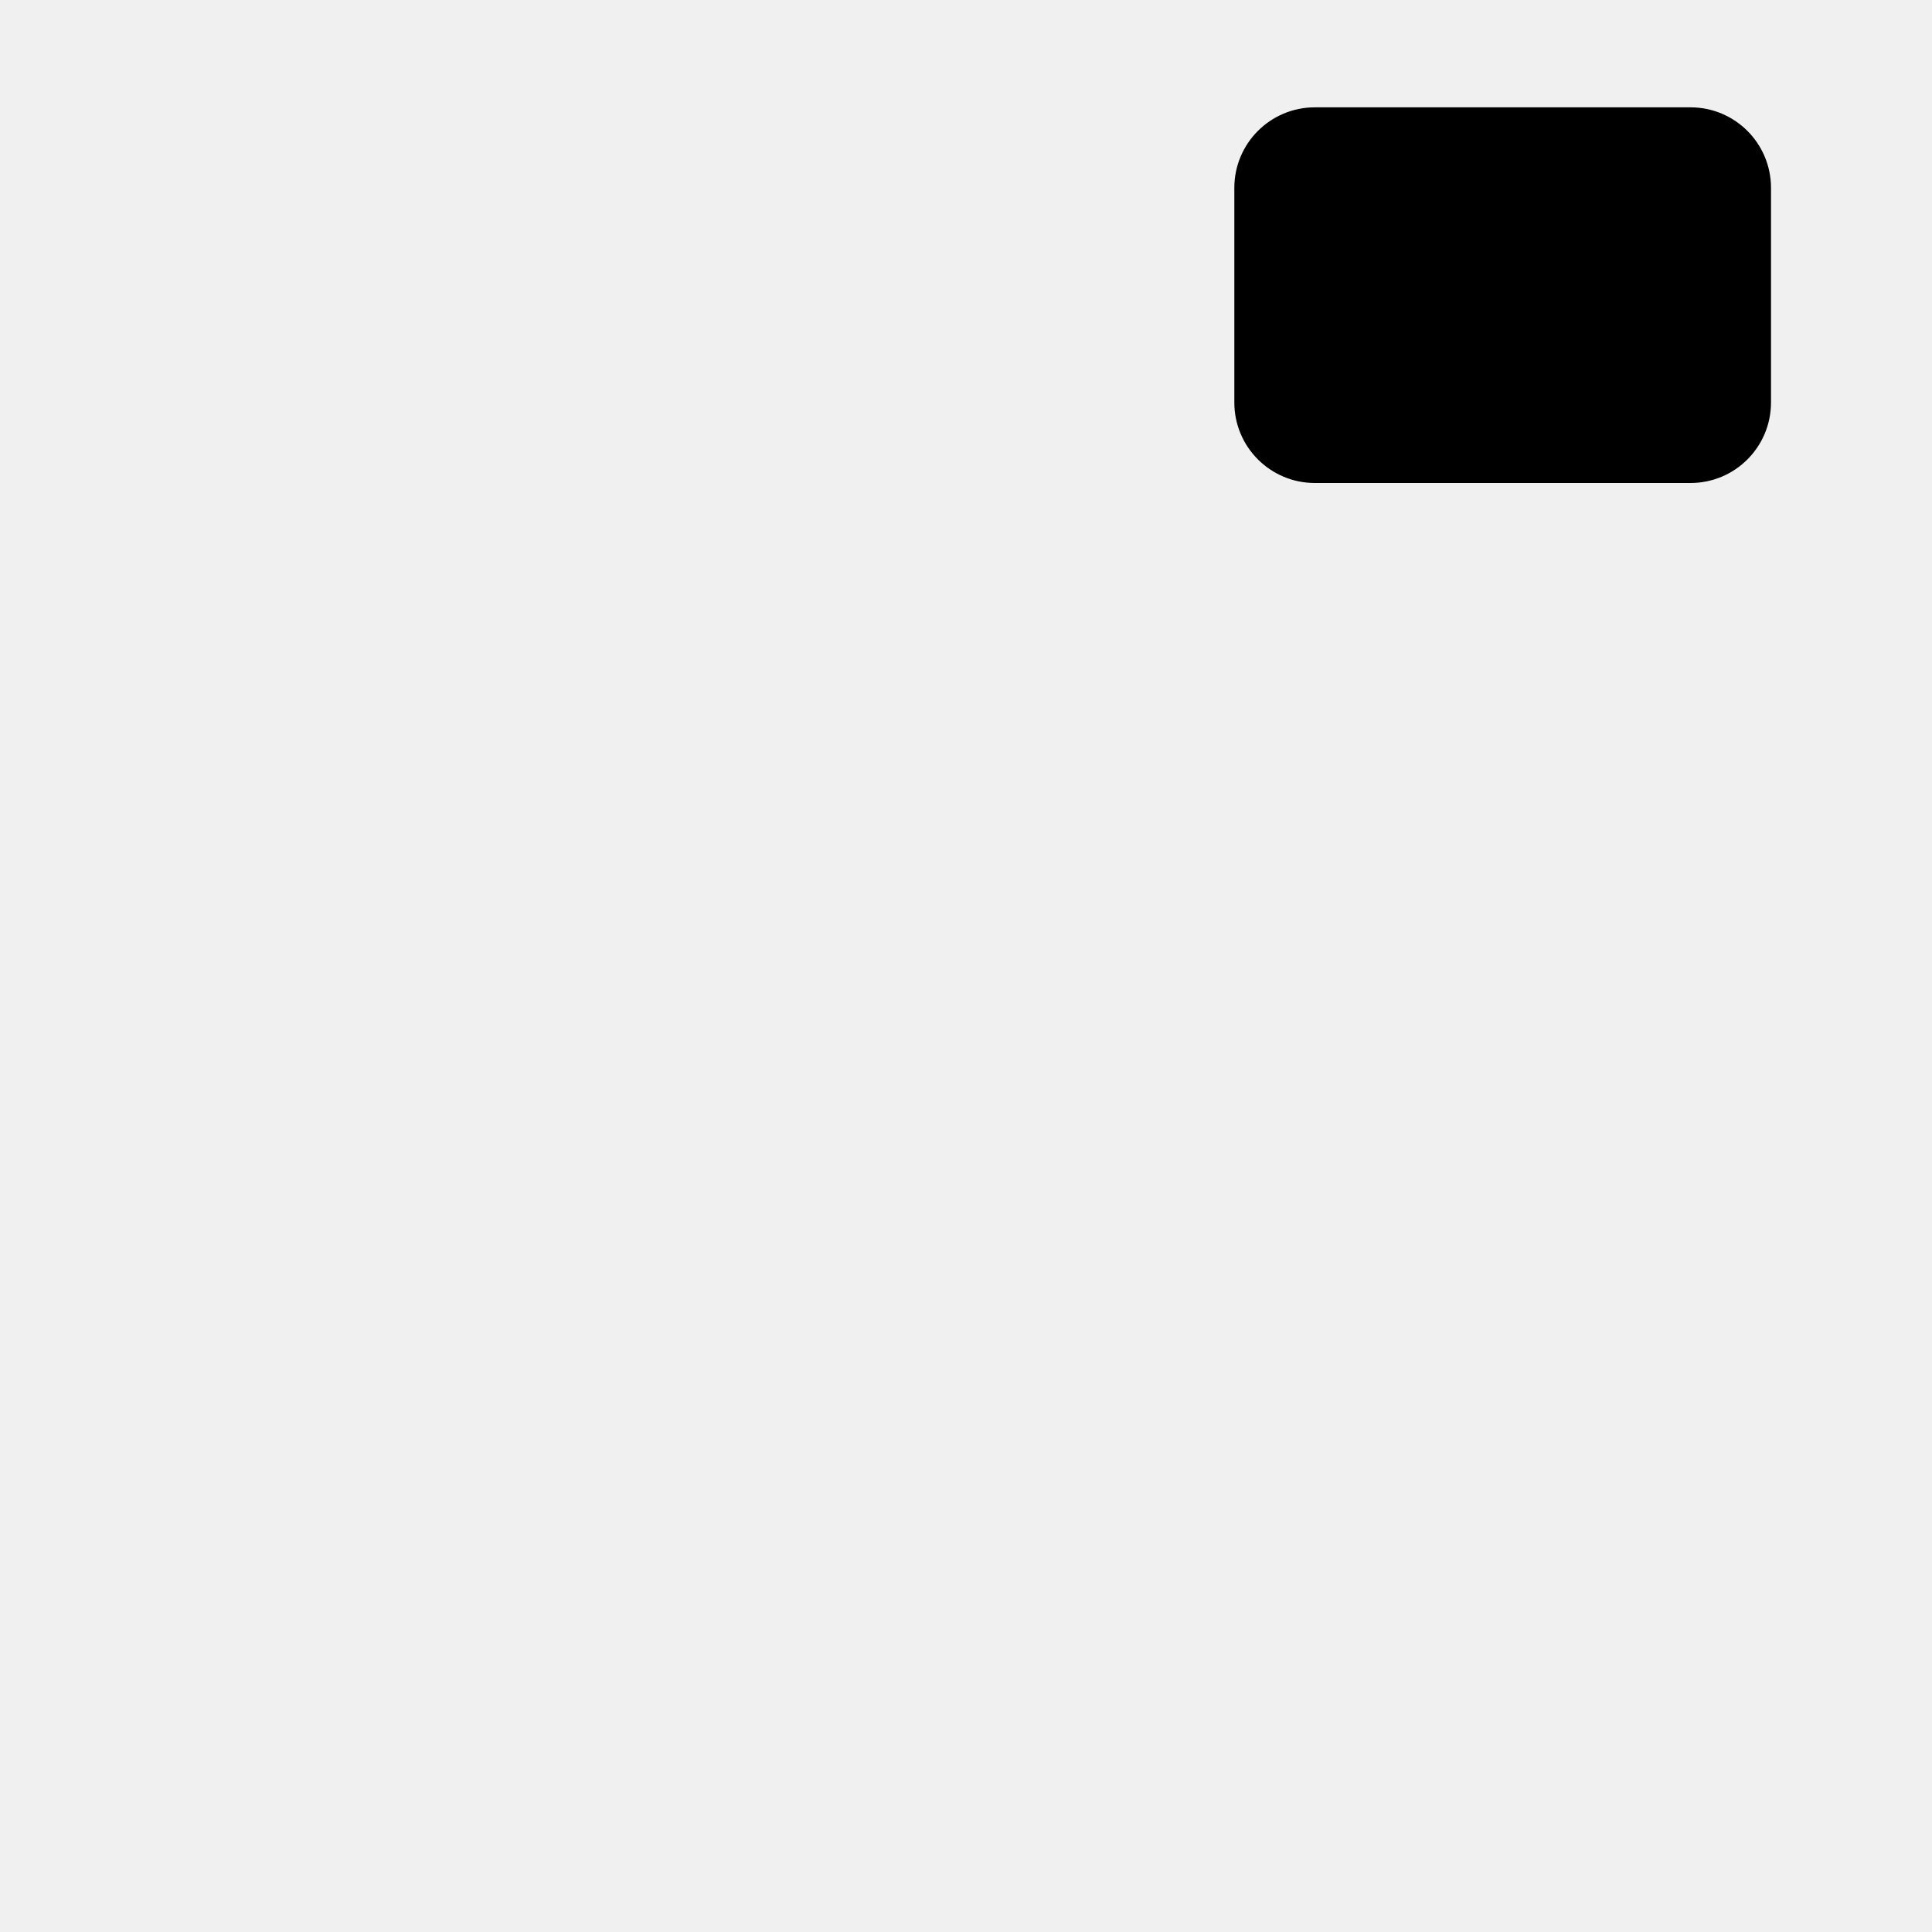
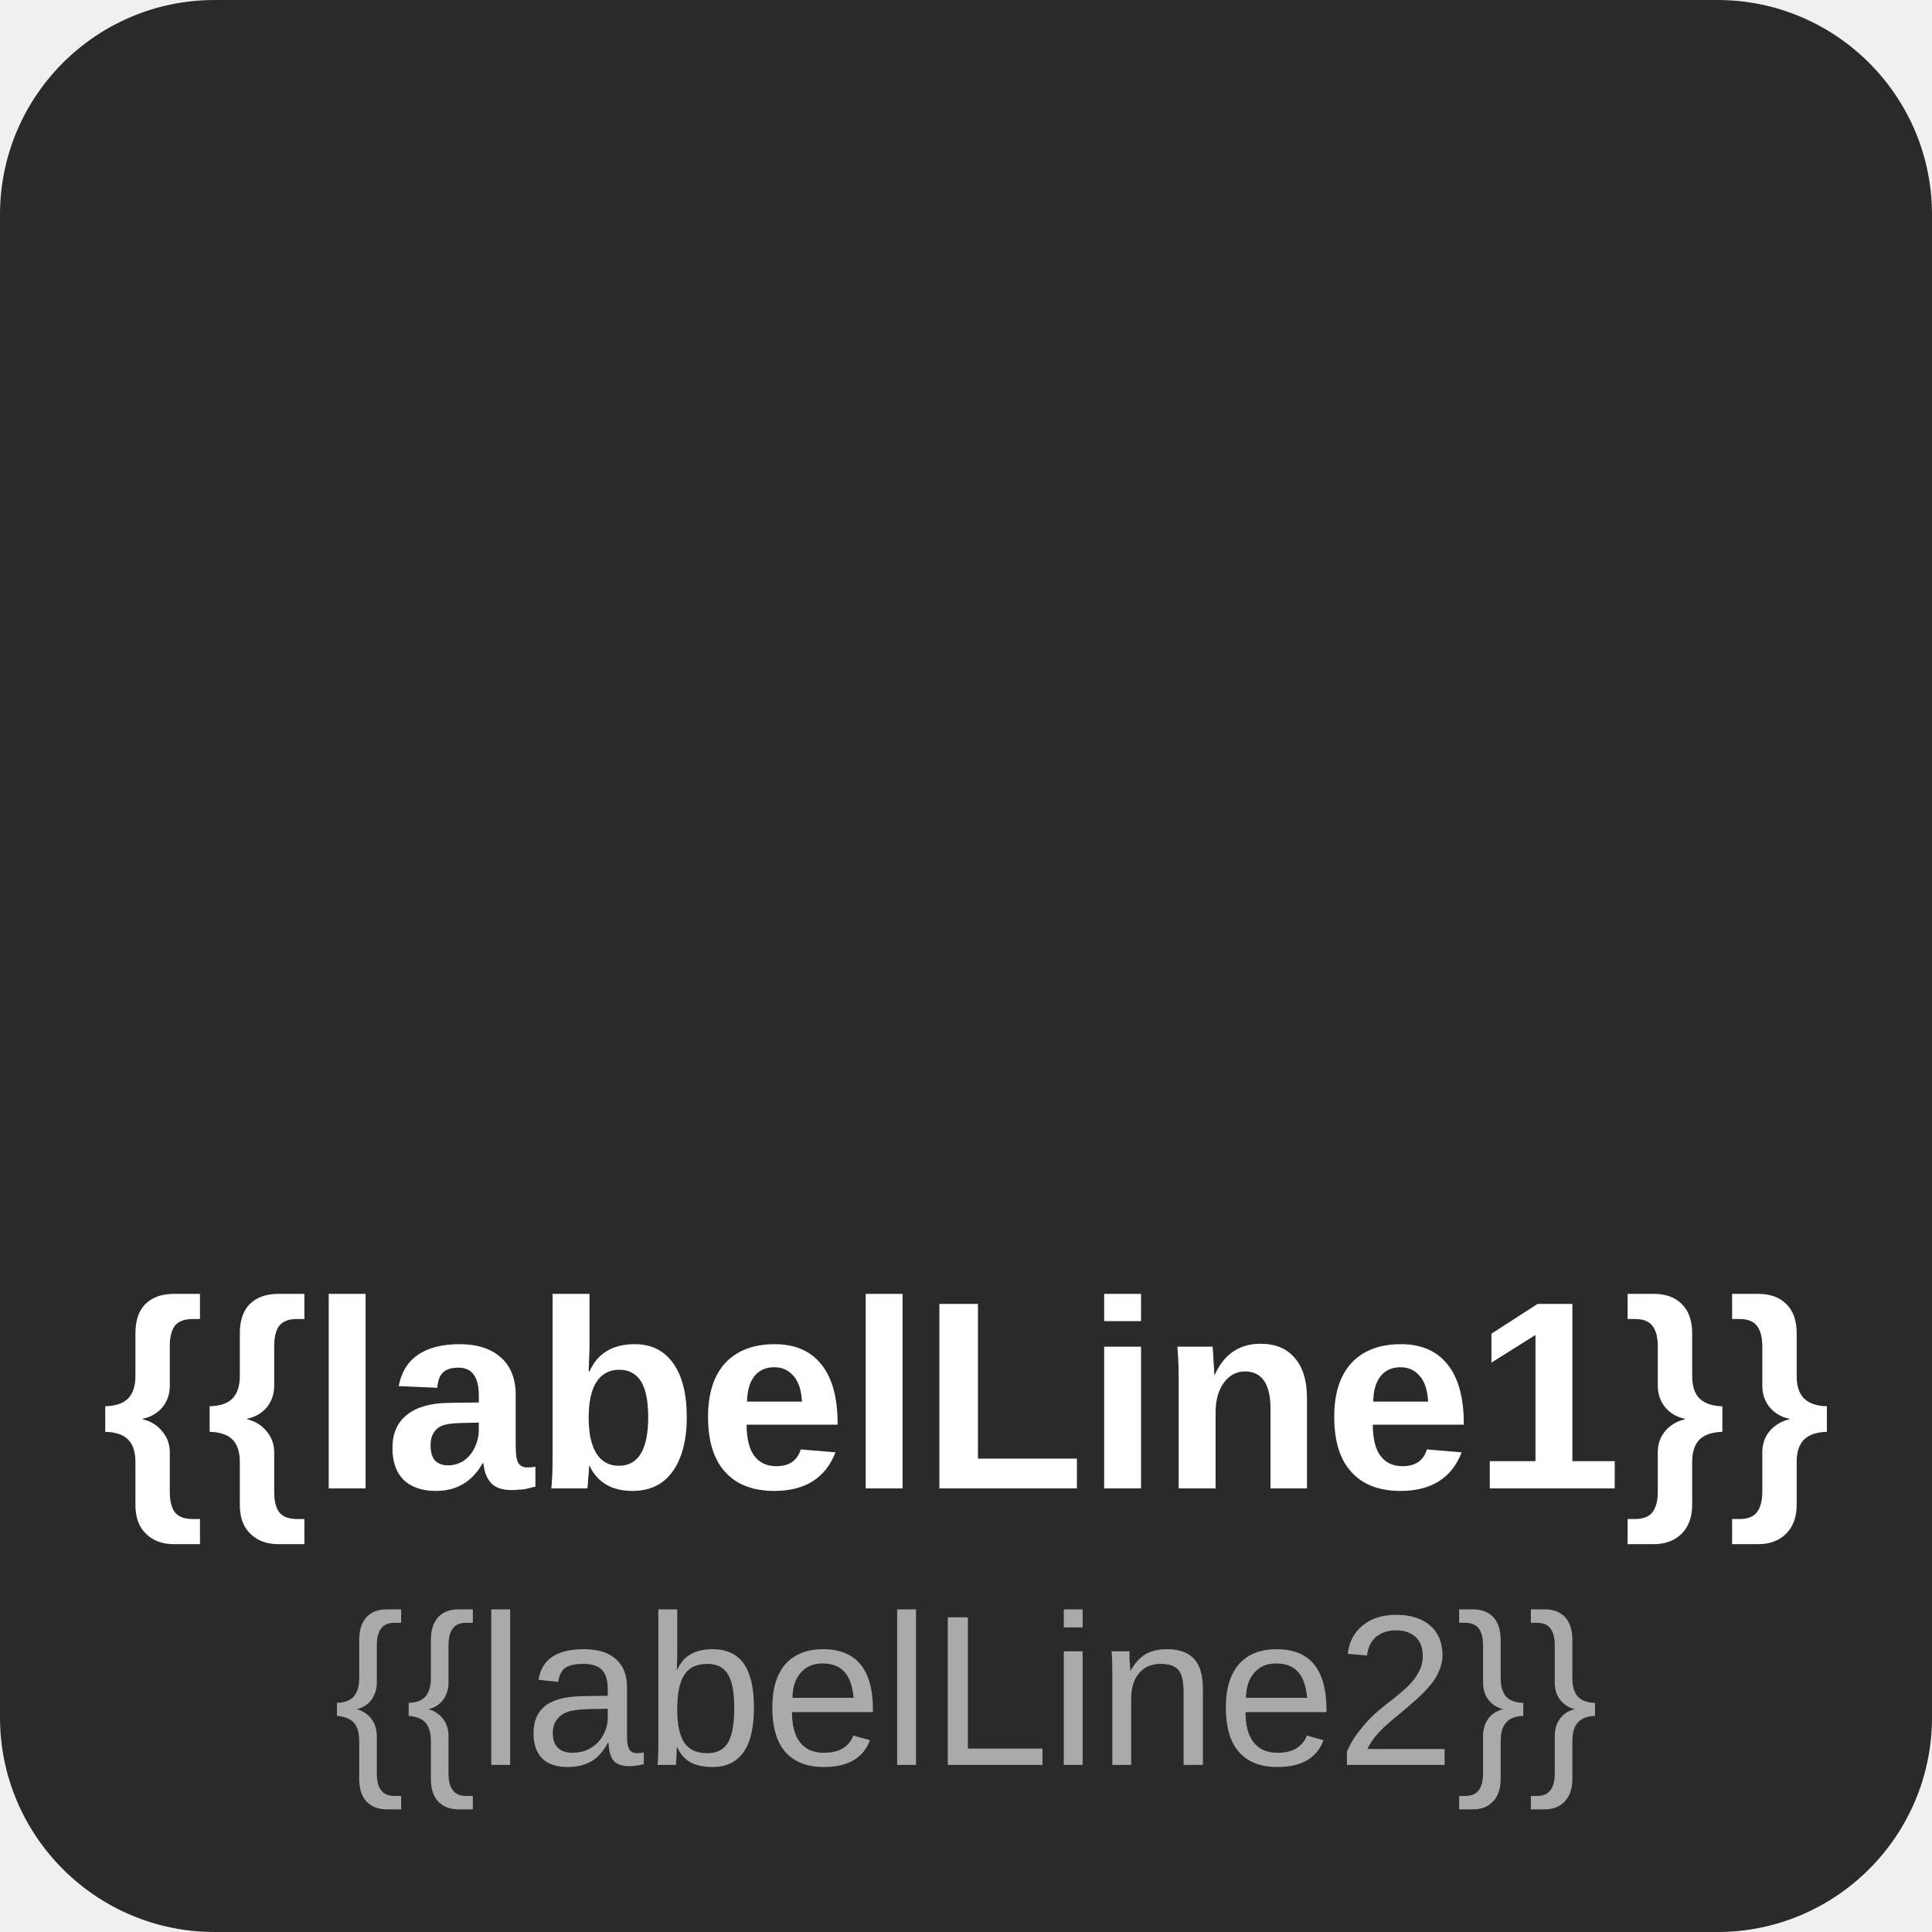
<svg xmlns="http://www.w3.org/2000/svg" viewBox="0 0 72 72">
  <g filter="url(#activity-state)">
-     <rect x="10" y="8" width="52" height="36" rx="3" ry="3" fill="none" stroke="{{color}}" stroke-width="2.5" stroke-linejoin="round" />
-     <rect x="14" y="12" width="44" height="28" rx="2" ry="2" fill="none" stroke="{{color}}" stroke-width="1.5" stroke-linejoin="round" />
-     <rect x="46" y="4" width="20" height="14" rx="3" fill="{{color}}" />
-     <text x="56" y="14" text-anchor="middle" dominant-baseline="central" fill="#000000" font-family="sans-serif" font-size="9" font-weight="bold">BB</text>
+     <rect x="0" y="0" width="72" height="72" rx="8" fill="#2a2a2a" />

    
- {{modeContent}}
+ {{iconContent}}

- {{textElement}}
+     
+     <text x="36" y="52" text-anchor="middle" dominant-baseline="central" fill="#ffffff" font-family="Arial, sans-serif" font-size="10" font-weight="bold">{{labelLine1}}</text>
+     <text x="36" y="63" text-anchor="middle" dominant-baseline="central" fill="#aaaaaa" font-family="Arial, sans-serif" font-size="8">{{labelLine2}}</text>
  </g>
</svg>
